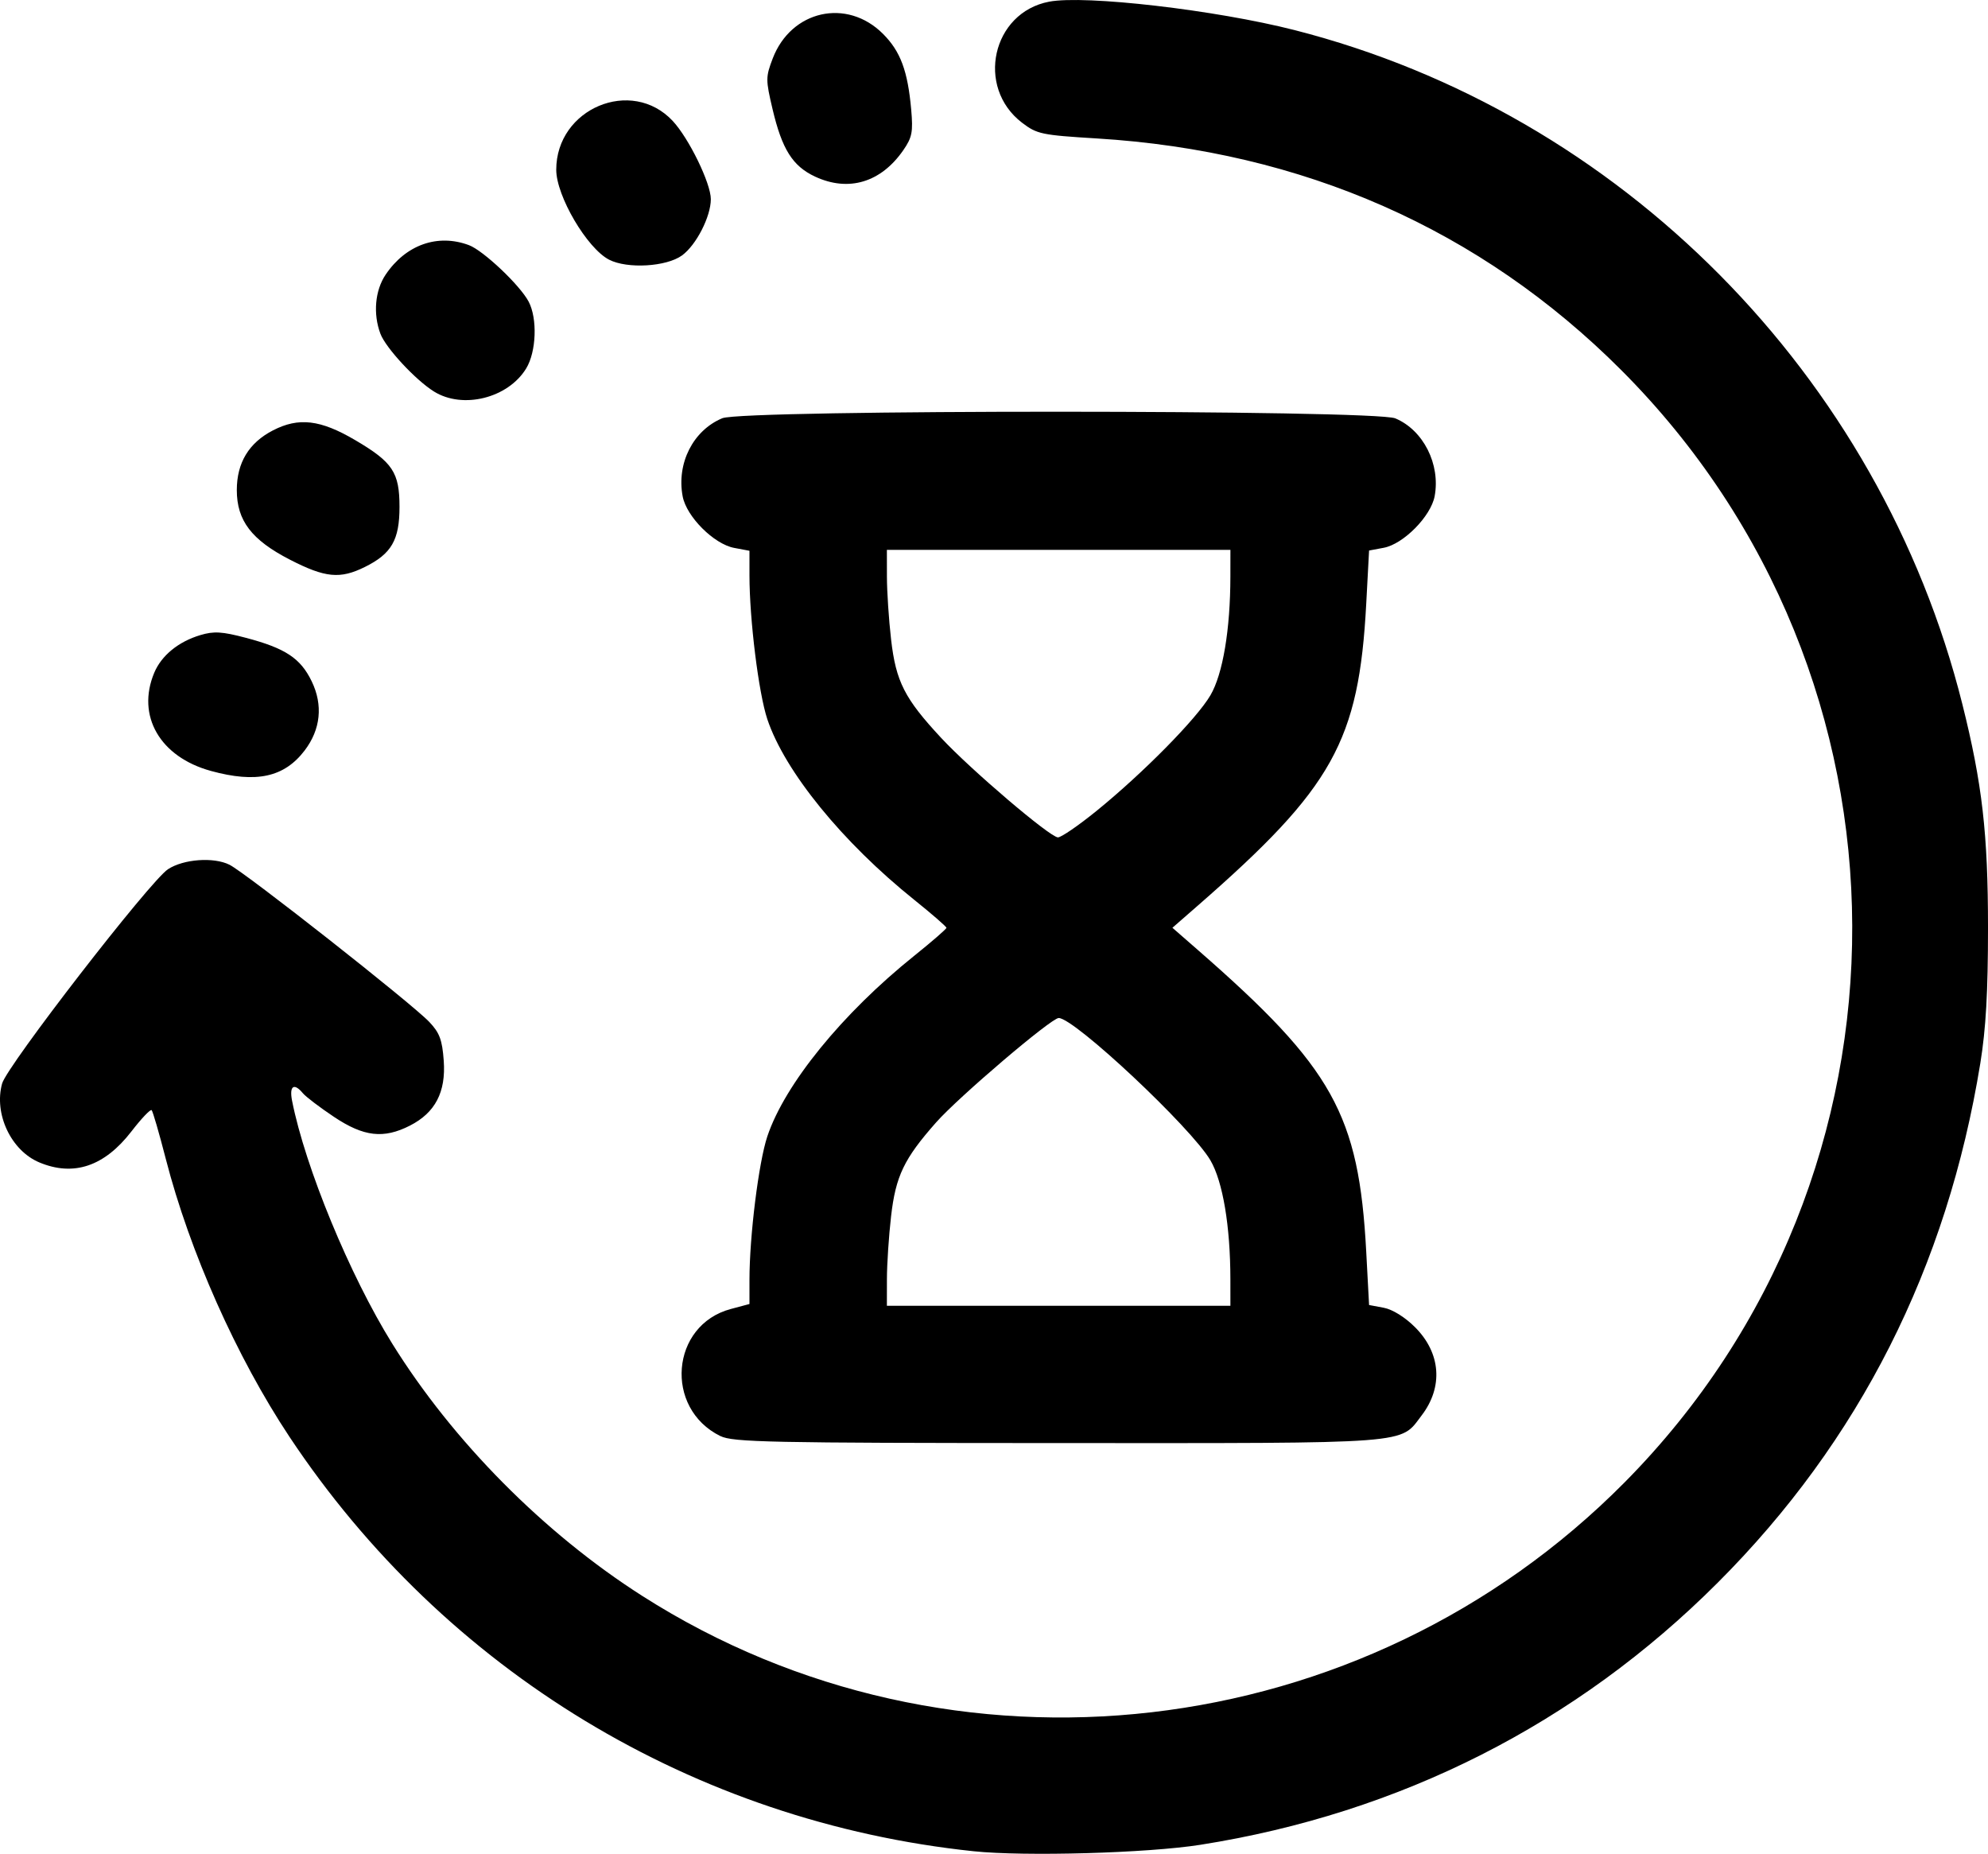
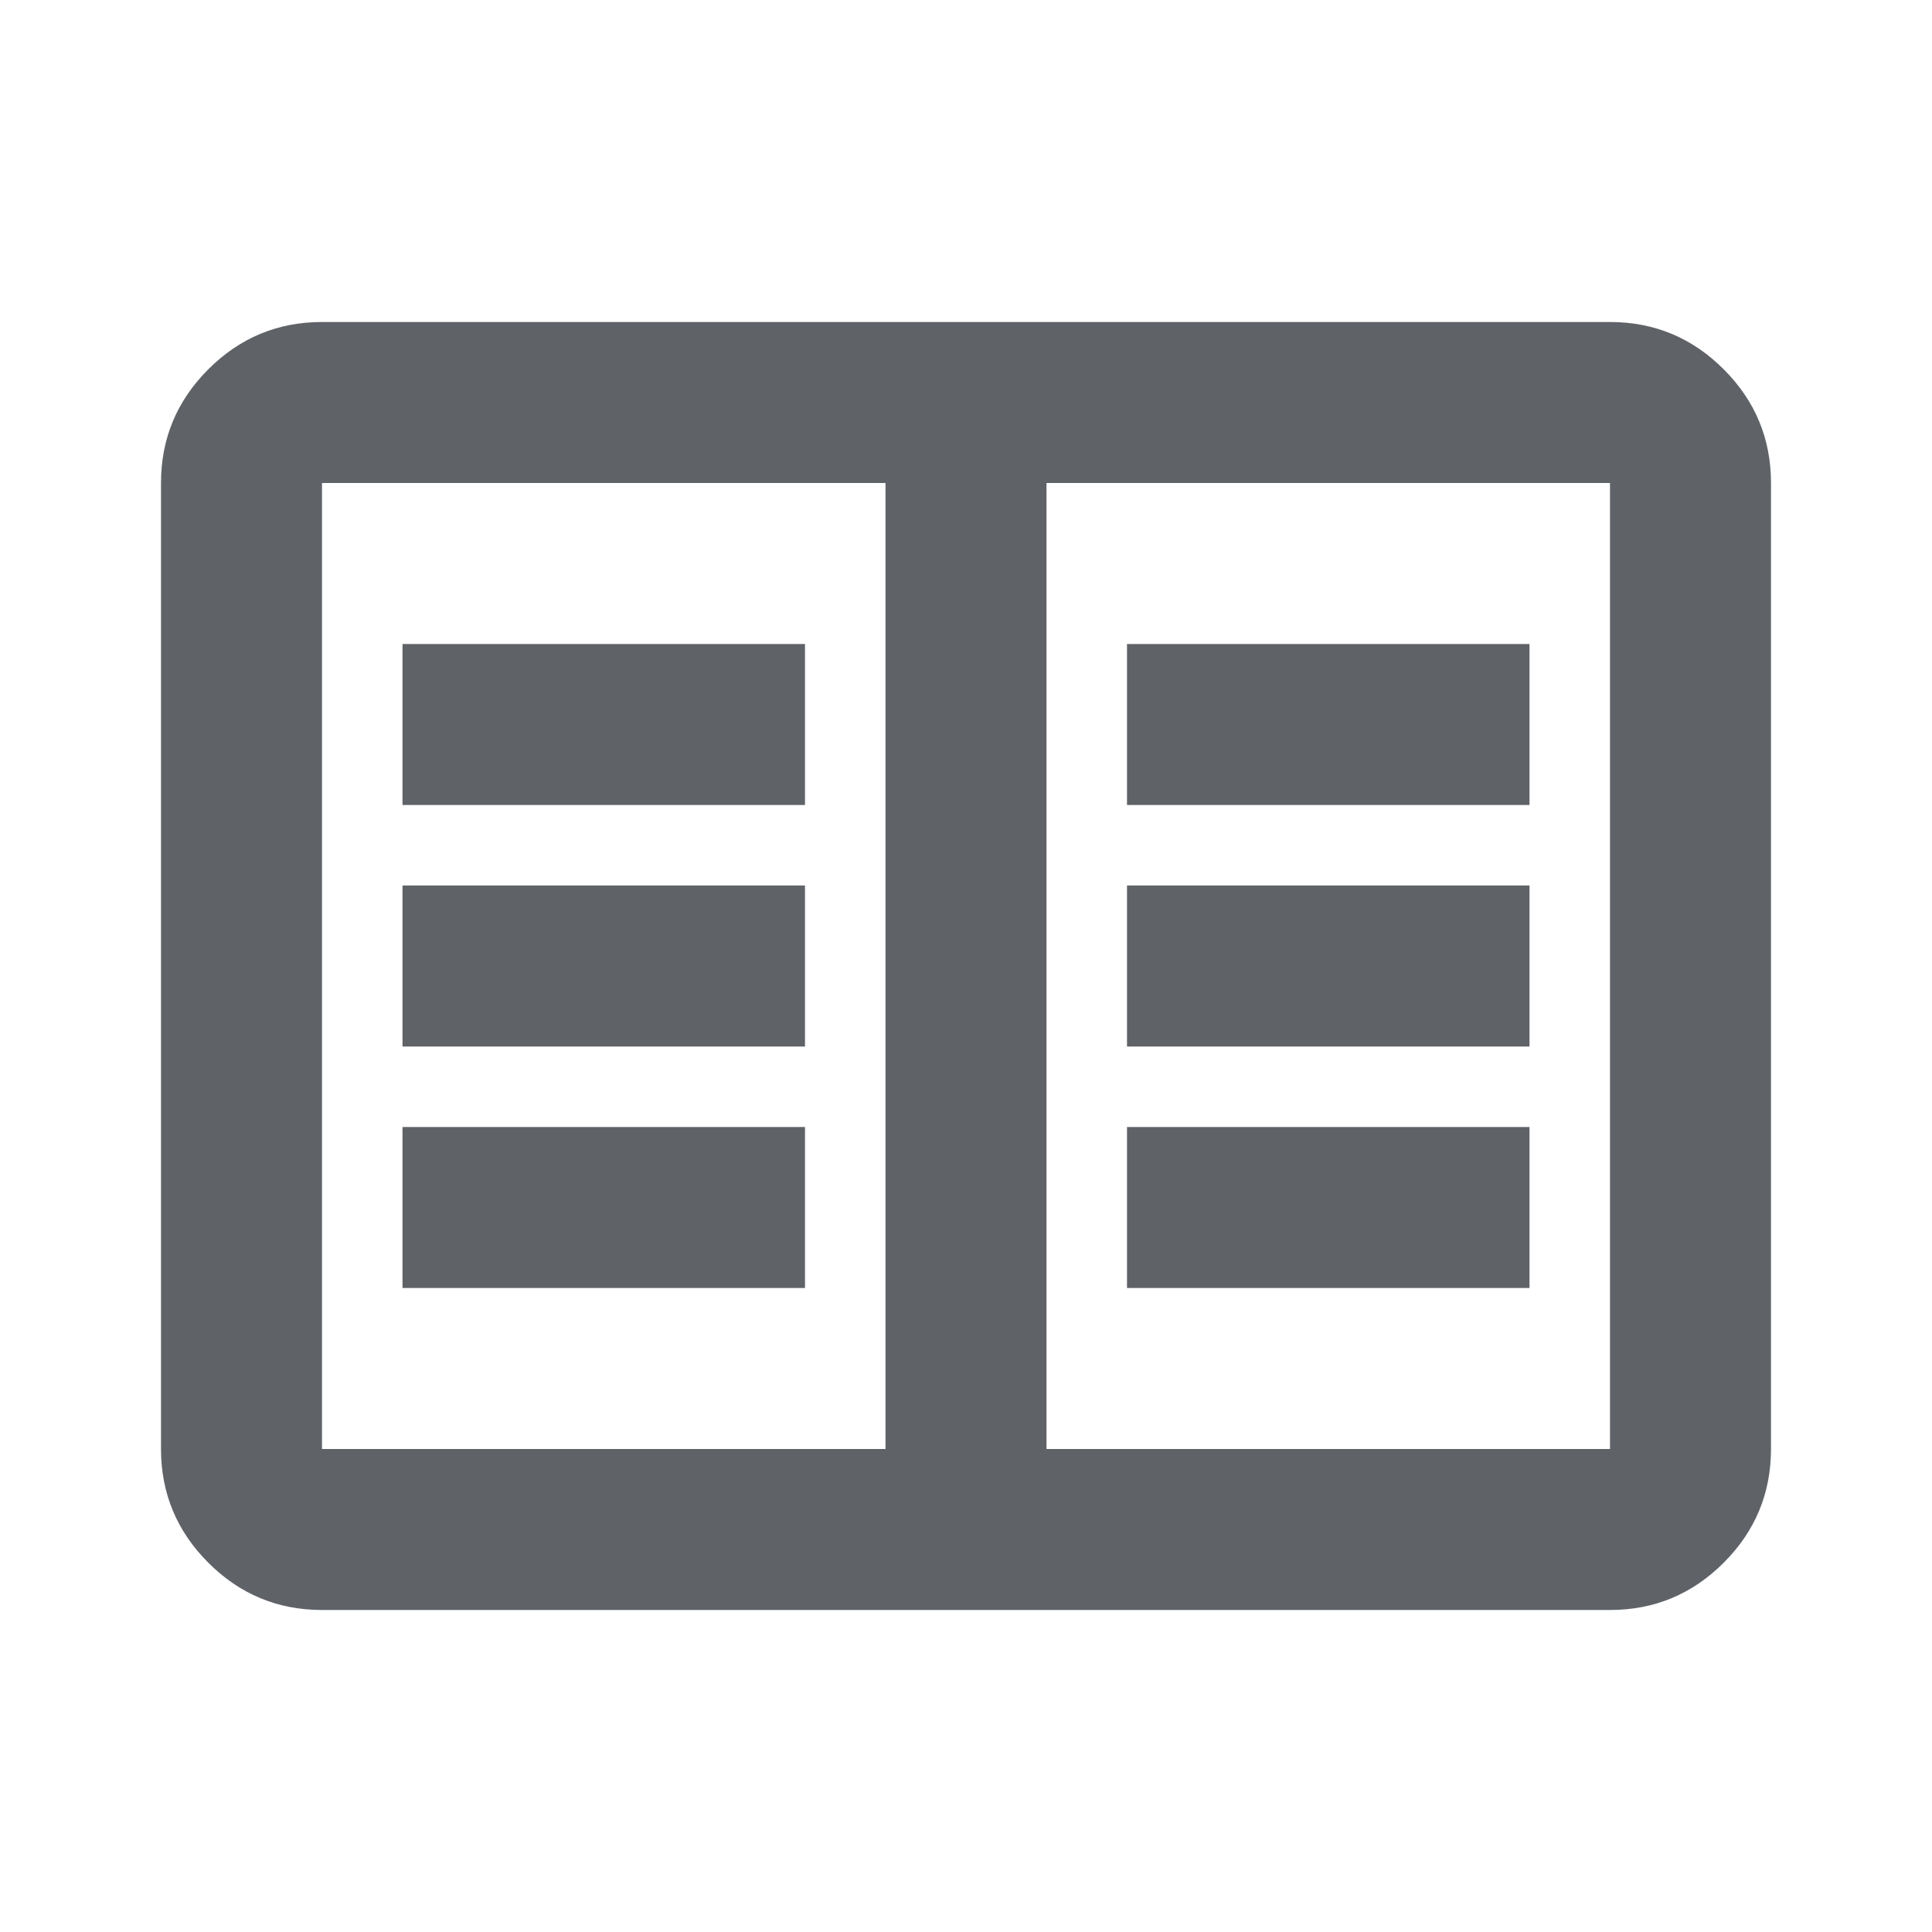
- <svg xmlns="http://www.w3.org/2000/svg" width="110.942mm" height="103.431mm" viewBox="0 0 110.942 103.431" version="1.1" id="svg1" xml:space="preserve">
-   <defs id="defs1" />
-   <g id="layer1" transform="translate(-37.31352,-47.98705)">
-     <path style="fill:#000000" d="m 91.641,151.275 c -15.593,-1.64 -29.504,-10.066 -38.173,-23.122 -2.953,-4.448 -5.567,-10.321 -6.904,-15.512 -0.367,-1.427 -0.722,-2.648 -0.788,-2.714 -0.066,-0.066 -0.572,0.466 -1.125,1.183 -1.508,1.955 -3.226,2.534 -5.141,1.734 -1.578,-0.659 -2.547,-2.71 -2.079,-4.402 0.274,-0.991 8.257,-11.302 9.258,-11.958 0.866,-0.567 2.549,-0.69 3.43,-0.25 0.908,0.453 10.175,7.742 11.151,8.771 0.577,0.609 0.722,0.998 0.807,2.167 0.126,1.745 -0.474,2.896 -1.884,3.616 -1.472,0.751 -2.579,0.624 -4.243,-0.487 -0.79,-0.527 -1.57,-1.121 -1.734,-1.318 -0.497,-0.599 -0.767,-0.411 -0.603,0.42 0.732,3.71 3.219,9.74 5.591,13.554 3.385,5.445 8.464,10.57 13.941,14.066 17.298,11.043 40.243,8.395 54.83,-6.327 17.018,-17.176 16.927,-44.946 -0.204,-62.077 C 119.939,60.785 110.02,56.41 98.511,55.711 95.44,55.524 95.184,55.47 94.352,54.836 c -2.603,-1.986 -1.674,-6.148 1.508,-6.755 2.006,-0.383 9.29,0.46 13.697,1.585 18.193,4.645 32.668,19.253 37.267,37.608 1.11,4.432 1.432,7.231 1.432,12.48 0,3.574 -0.117,5.631 -0.428,7.549 -1.852,11.398 -6.747,21.08 -14.657,28.99 -7.884,7.884 -17.719,12.865 -28.871,14.623 -2.947,0.465 -9.803,0.659 -12.659,0.359 z M 77.514,128.112 c -3.153,-1.554 -2.774,-6.193 0.579,-7.09 l 1.045,-0.279 V 119.396 c 0,-2.441 0.513,-6.558 0.997,-8.006 0.975,-2.913 4.185,-6.859 8.202,-10.079 0.986,-0.791 1.793,-1.492 1.793,-1.558 0,-0.066 -0.807,-0.767 -1.793,-1.558 -4.016,-3.22 -7.227,-7.166 -8.202,-10.079 -0.486,-1.454 -0.997,-5.567 -0.997,-8.029 v -1.37 l -0.852,-0.16 c -1.132,-0.212 -2.663,-1.743 -2.876,-2.876 -0.347,-1.848 0.582,-3.679 2.211,-4.359 1.171,-0.489 36.386,-0.482 37.558,0.007 1.564,0.653 2.529,2.564 2.196,4.344 -0.21,1.121 -1.741,2.671 -2.842,2.877 l -0.817,0.153 -0.159,2.974 c -0.409,7.66 -1.856,10.254 -9.378,16.819 l -1.438,1.255 1.438,1.255 c 7.522,6.566 8.968,9.159 9.378,16.819 l 0.159,2.974 0.817,0.153 c 0.491,0.092 1.188,0.525 1.748,1.085 1.44,1.44 1.583,3.33 0.371,4.919 -1.238,1.623 -0.302,1.552 -20.297,1.546 -16.132,-0.005 -18.14,-0.047 -18.842,-0.393 z m 28.462,-8.768 c -0.004,-2.949 -0.422,-5.434 -1.113,-6.616 -1.068,-1.824 -7.591,-7.942 -8.468,-7.942 -0.413,0 -5.58,4.399 -6.841,5.825 -1.791,2.025 -2.255,2.992 -2.513,5.233 -0.127,1.102 -0.231,2.677 -0.232,3.501 l -0.002,1.498 h 9.585 9.585 z M 98.508,93.229 c 2.607,-2.117 5.592,-5.145 6.355,-6.45 0.692,-1.182 1.11,-3.667 1.113,-6.616 l 0.002,-1.498 H 96.392 86.807 l 0.002,1.498 c 0.001,0.824 0.105,2.399 0.232,3.501 0.27,2.352 0.752,3.299 2.796,5.495 1.658,1.781 6.058,5.529 6.514,5.549 0.175,0.007 1.146,-0.658 2.157,-1.479 z M 49.079,90.999 c -2.837,-0.778 -4.162,-3.072 -3.16,-5.471 0.404,-0.967 1.347,-1.739 2.574,-2.106 0.758,-0.227 1.21,-0.2 2.544,0.152 2.203,0.581 3.048,1.139 3.67,2.425 0.642,1.326 0.503,2.686 -0.394,3.863 -1.14,1.494 -2.699,1.833 -5.233,1.138 z M 53.49,79.212 C 51.352,78.112 50.529,77.033 50.529,75.331 c 0,-1.524 0.673,-2.637 2.015,-3.33 1.438,-0.743 2.649,-0.6 4.593,0.543 2.094,1.231 2.471,1.799 2.471,3.726 0,1.844 -0.444,2.614 -1.933,3.351 -1.385,0.686 -2.213,0.605 -4.185,-0.409 z m 8.035,-9.385 c -1.034,-0.648 -2.685,-2.43 -2.982,-3.218 -0.417,-1.11 -0.302,-2.418 0.291,-3.298 1.125,-1.67 2.907,-2.3 4.652,-1.645 0.803,0.302 2.849,2.237 3.329,3.15 0.498,0.947 0.43,2.798 -0.137,3.728 -1.013,1.661 -3.544,2.291 -5.153,1.283 z m 9.783,-7.349 C 70.076,61.848 68.355,58.923 68.355,57.46 c 0,-3.421 4.204,-5.183 6.5,-2.725 0.903,0.967 2.127,3.477 2.127,4.364 0,0.973 -0.816,2.565 -1.61,3.141 -0.871,0.631 -3.044,0.759 -4.064,0.238 z m 11.49,-4.638 c -1.252,-0.585 -1.843,-1.522 -2.372,-3.767 -0.386,-1.636 -0.385,-1.79 0.008,-2.82 1.029,-2.695 4.141,-3.392 6.155,-1.378 0.977,0.977 1.382,2.065 1.575,4.228 0.11,1.241 0.051,1.55 -0.435,2.255 -1.247,1.81 -3.06,2.355 -4.931,1.482 z" id="path1" />
-   </g>
+ <svg xmlns="http://www.w3.org/2000/svg" height="24px" viewBox="0 -960 960 960" width="24px" fill="#5f6368">
+   <path d="M160-160q-33 0-56.5-23.5T80-240v-480q0-33 23.5-56.5T160-800h640q33 0 56.5 23.5T880-720v480q0 33-23.5 56.5T800-160H160Zm0-80h280v-480H160v480Zm360 0h280v-480H520v480Zm-320-80h200v-80H200v80Zm0-120h200v-80H200v80Zm0-120h200v-80H200v80Zm360 240h200v-80H560v80Zm0-120h200v-80H560v80Zm0-120h200v-80H560v80ZM440-240v-480 480Z" />
</svg>
